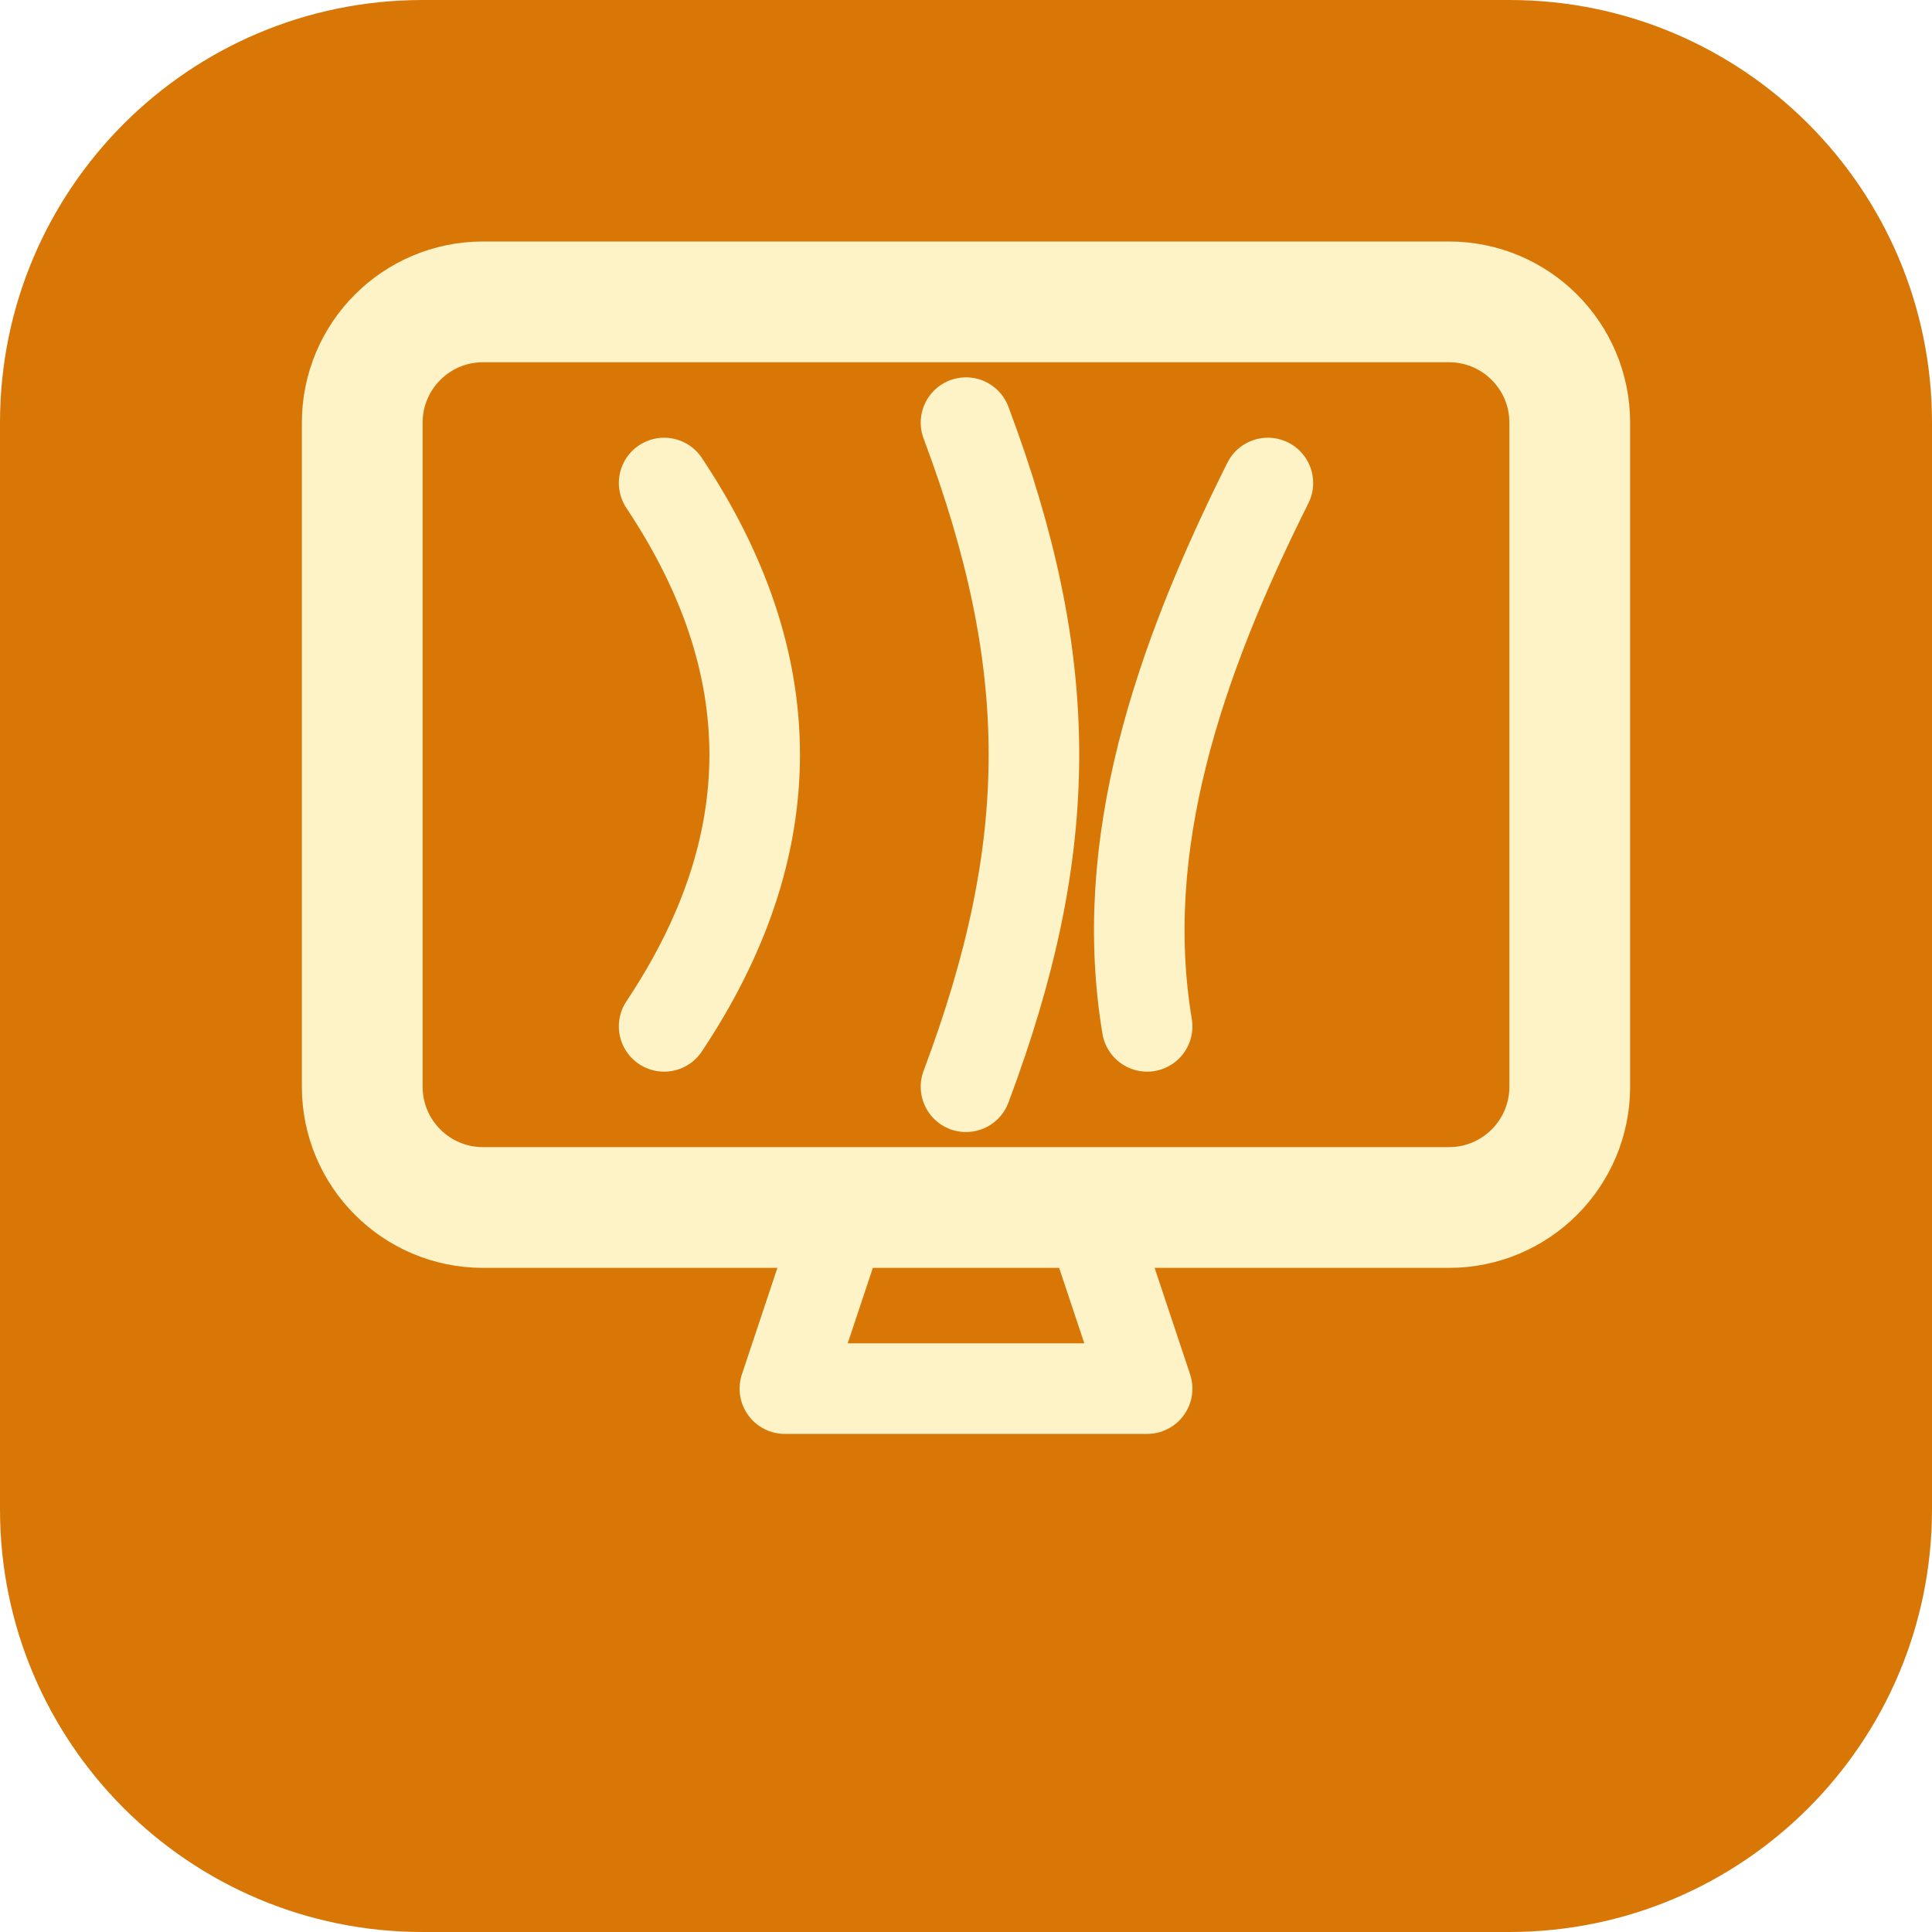
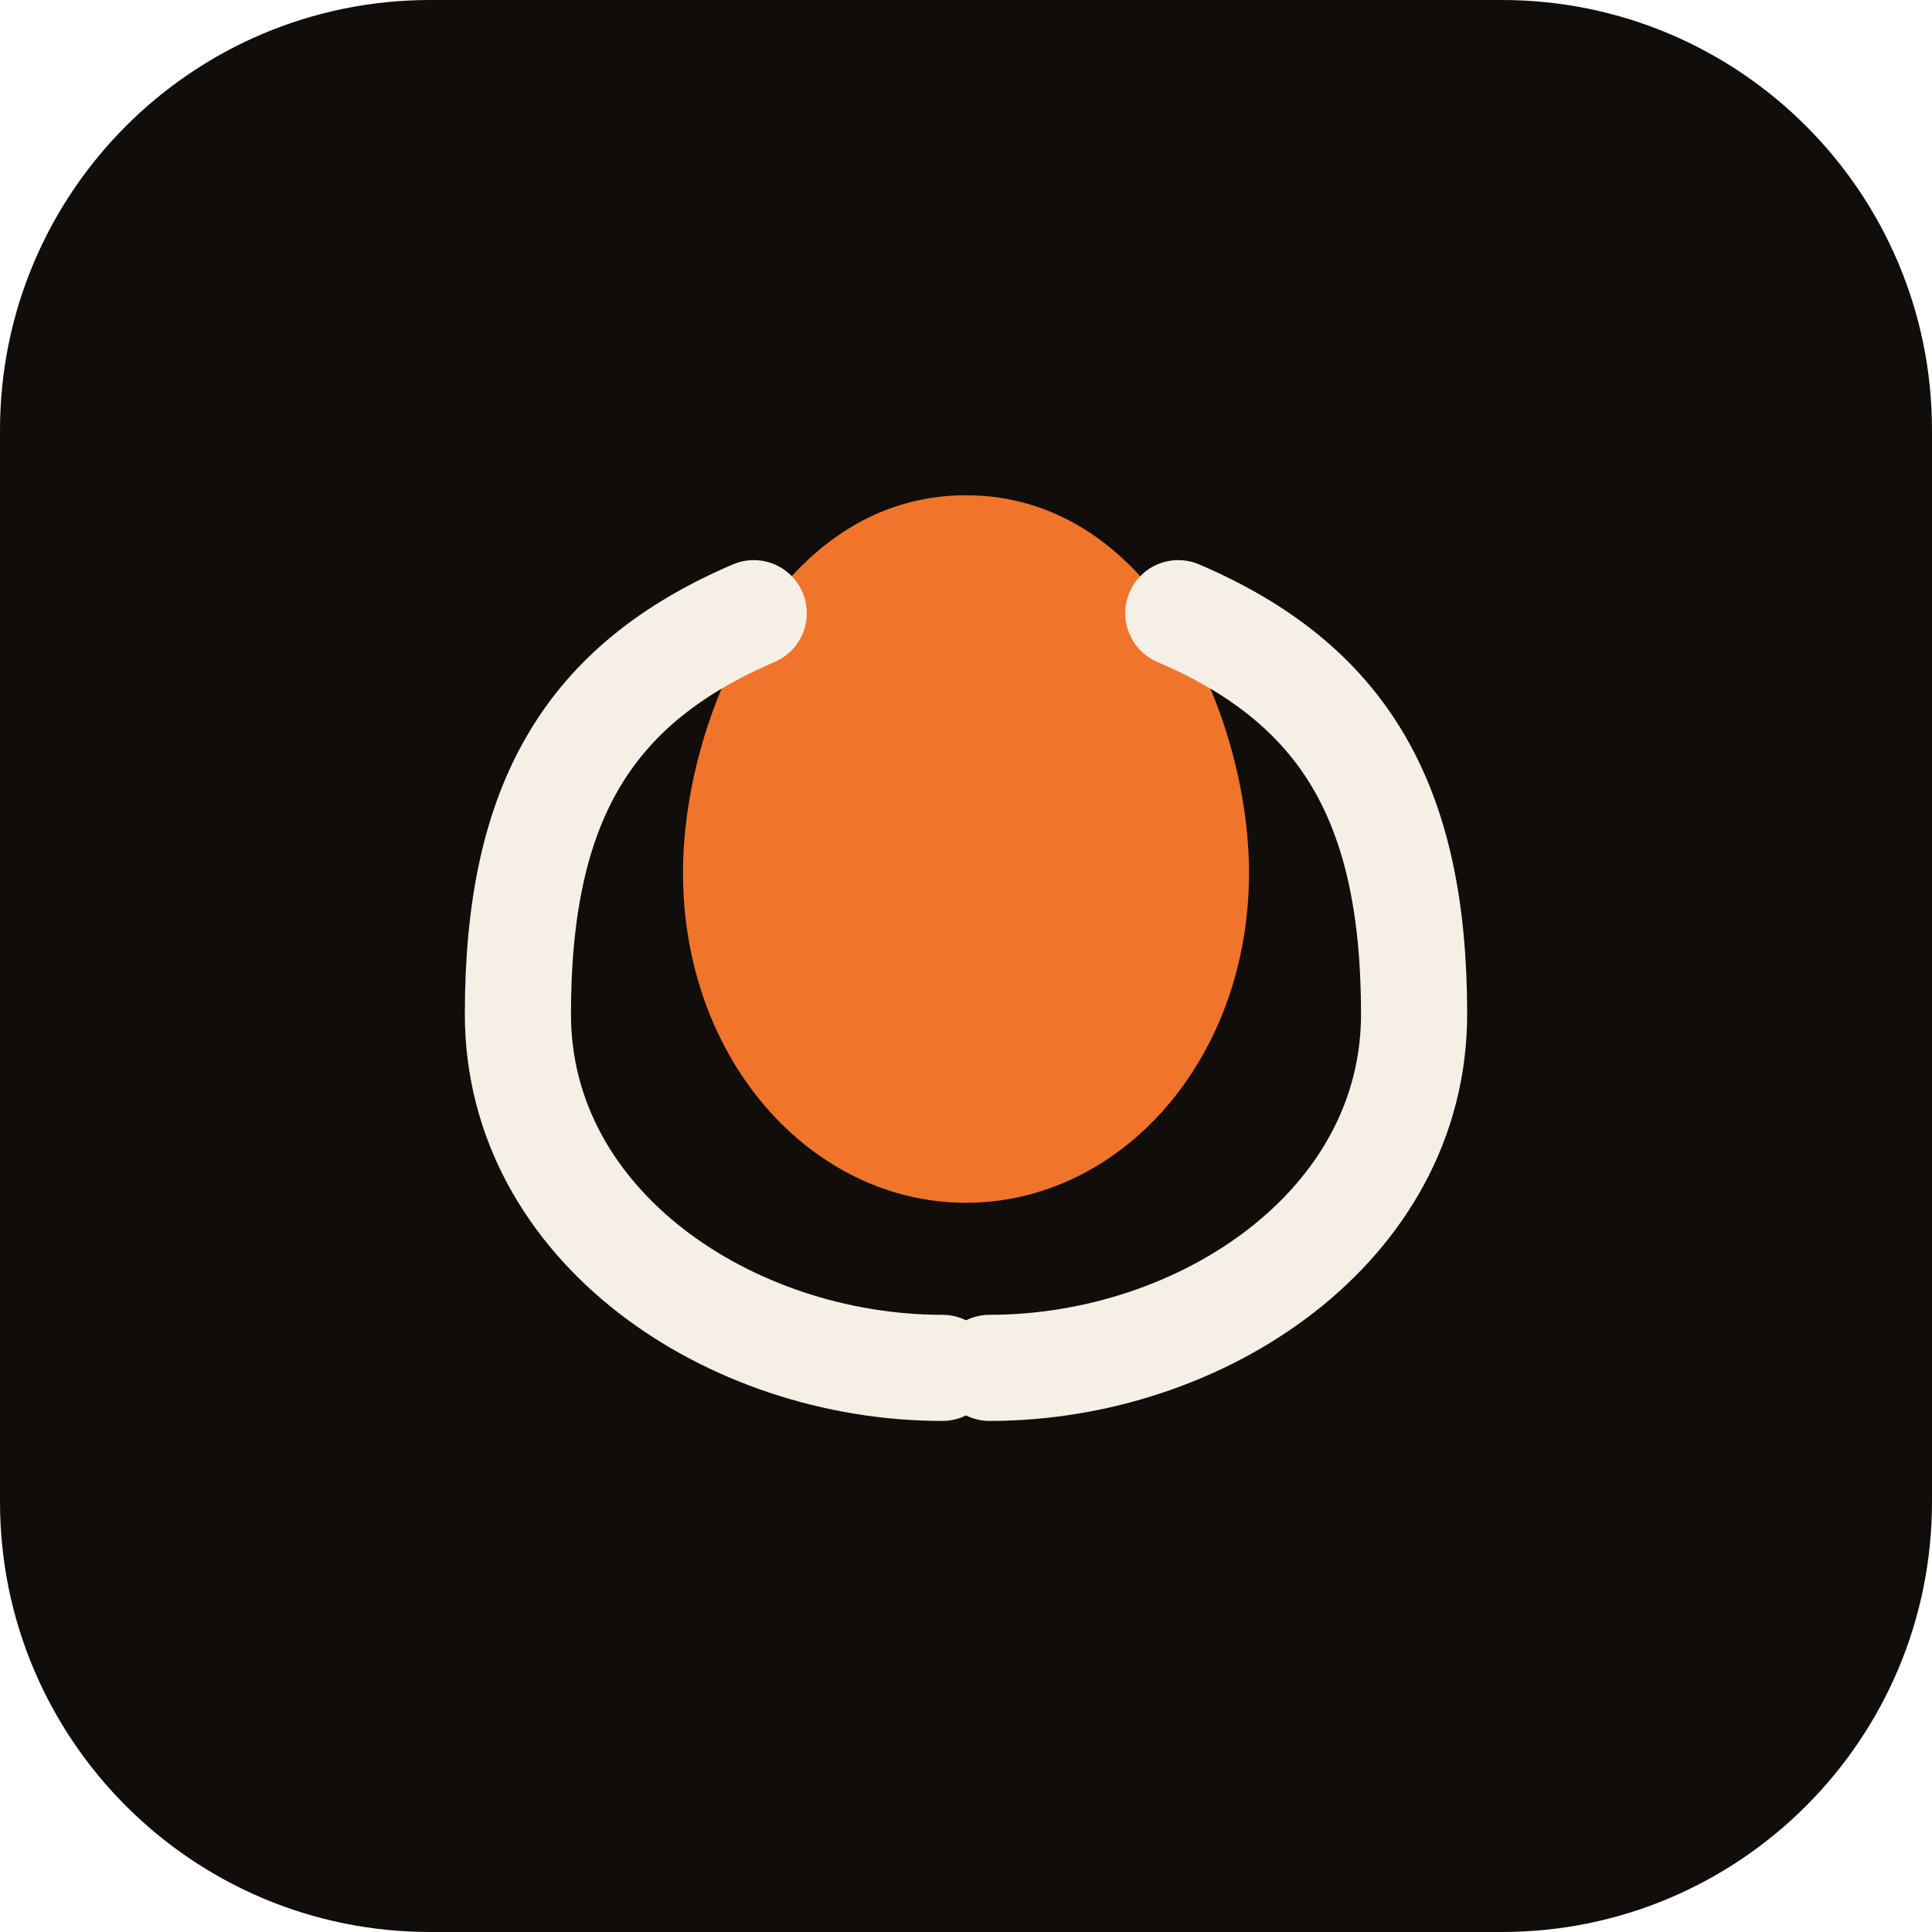
- <svg xmlns="http://www.w3.org/2000/svg" viewBox="0 0 32 32" fill="none">
-   <rect width="32" height="32" rx="7" fill="#d97706" />
-   <rect x="6" y="5" width="20" height="15" rx="2" stroke="#FEF3C7" stroke-width="2" fill="none" />
-   <path d="M14 20l-1 3h6l-1-3" stroke="#FEF3C7" stroke-width="1.5" stroke-linecap="round" stroke-linejoin="round" fill="none" />
-   <path d="M11 8C13 11 13 14 11 17" stroke="#FEF3C7" stroke-width="1.5" stroke-linecap="round" fill="none" />
-   <path d="M16 7C17.5 11 17.5 14 16 18" stroke="#FEF3C7" stroke-width="1.5" stroke-linecap="round" fill="none" />
-   <path d="M21 8C19.5 11 18.5 14 19 17" stroke="#FEF3C7" stroke-width="1.5" stroke-linecap="round" fill="none" />
+ <svg xmlns="http://www.w3.org/2000/svg" viewBox="0 0 1024 1024" fill="none">
+   <rect width="1024" height="1024" rx="228" fill="#100d0b" />
+   <g transform="translate(112 100) scale(12.5)">
+     <path d="M32 13C40 13 44 22.5 44 29C44 37 38.5 43 32 43C25.5 43 20 37 20 29C20 22.5 24 13 32 13Z" fill="#f0742a" />
+     <path d="M31 50C22 50 13 44 13 35C13 26 16 21 23 18" stroke="#f6efe6" stroke-width="4.5" stroke-linecap="round" stroke-linejoin="round" />
+     <path d="M33 50C42 50 51 44 51 35C51 26 48 21 41 18" stroke="#f6efe6" stroke-width="4.5" stroke-linecap="round" stroke-linejoin="round" />
+   </g>
</svg>
